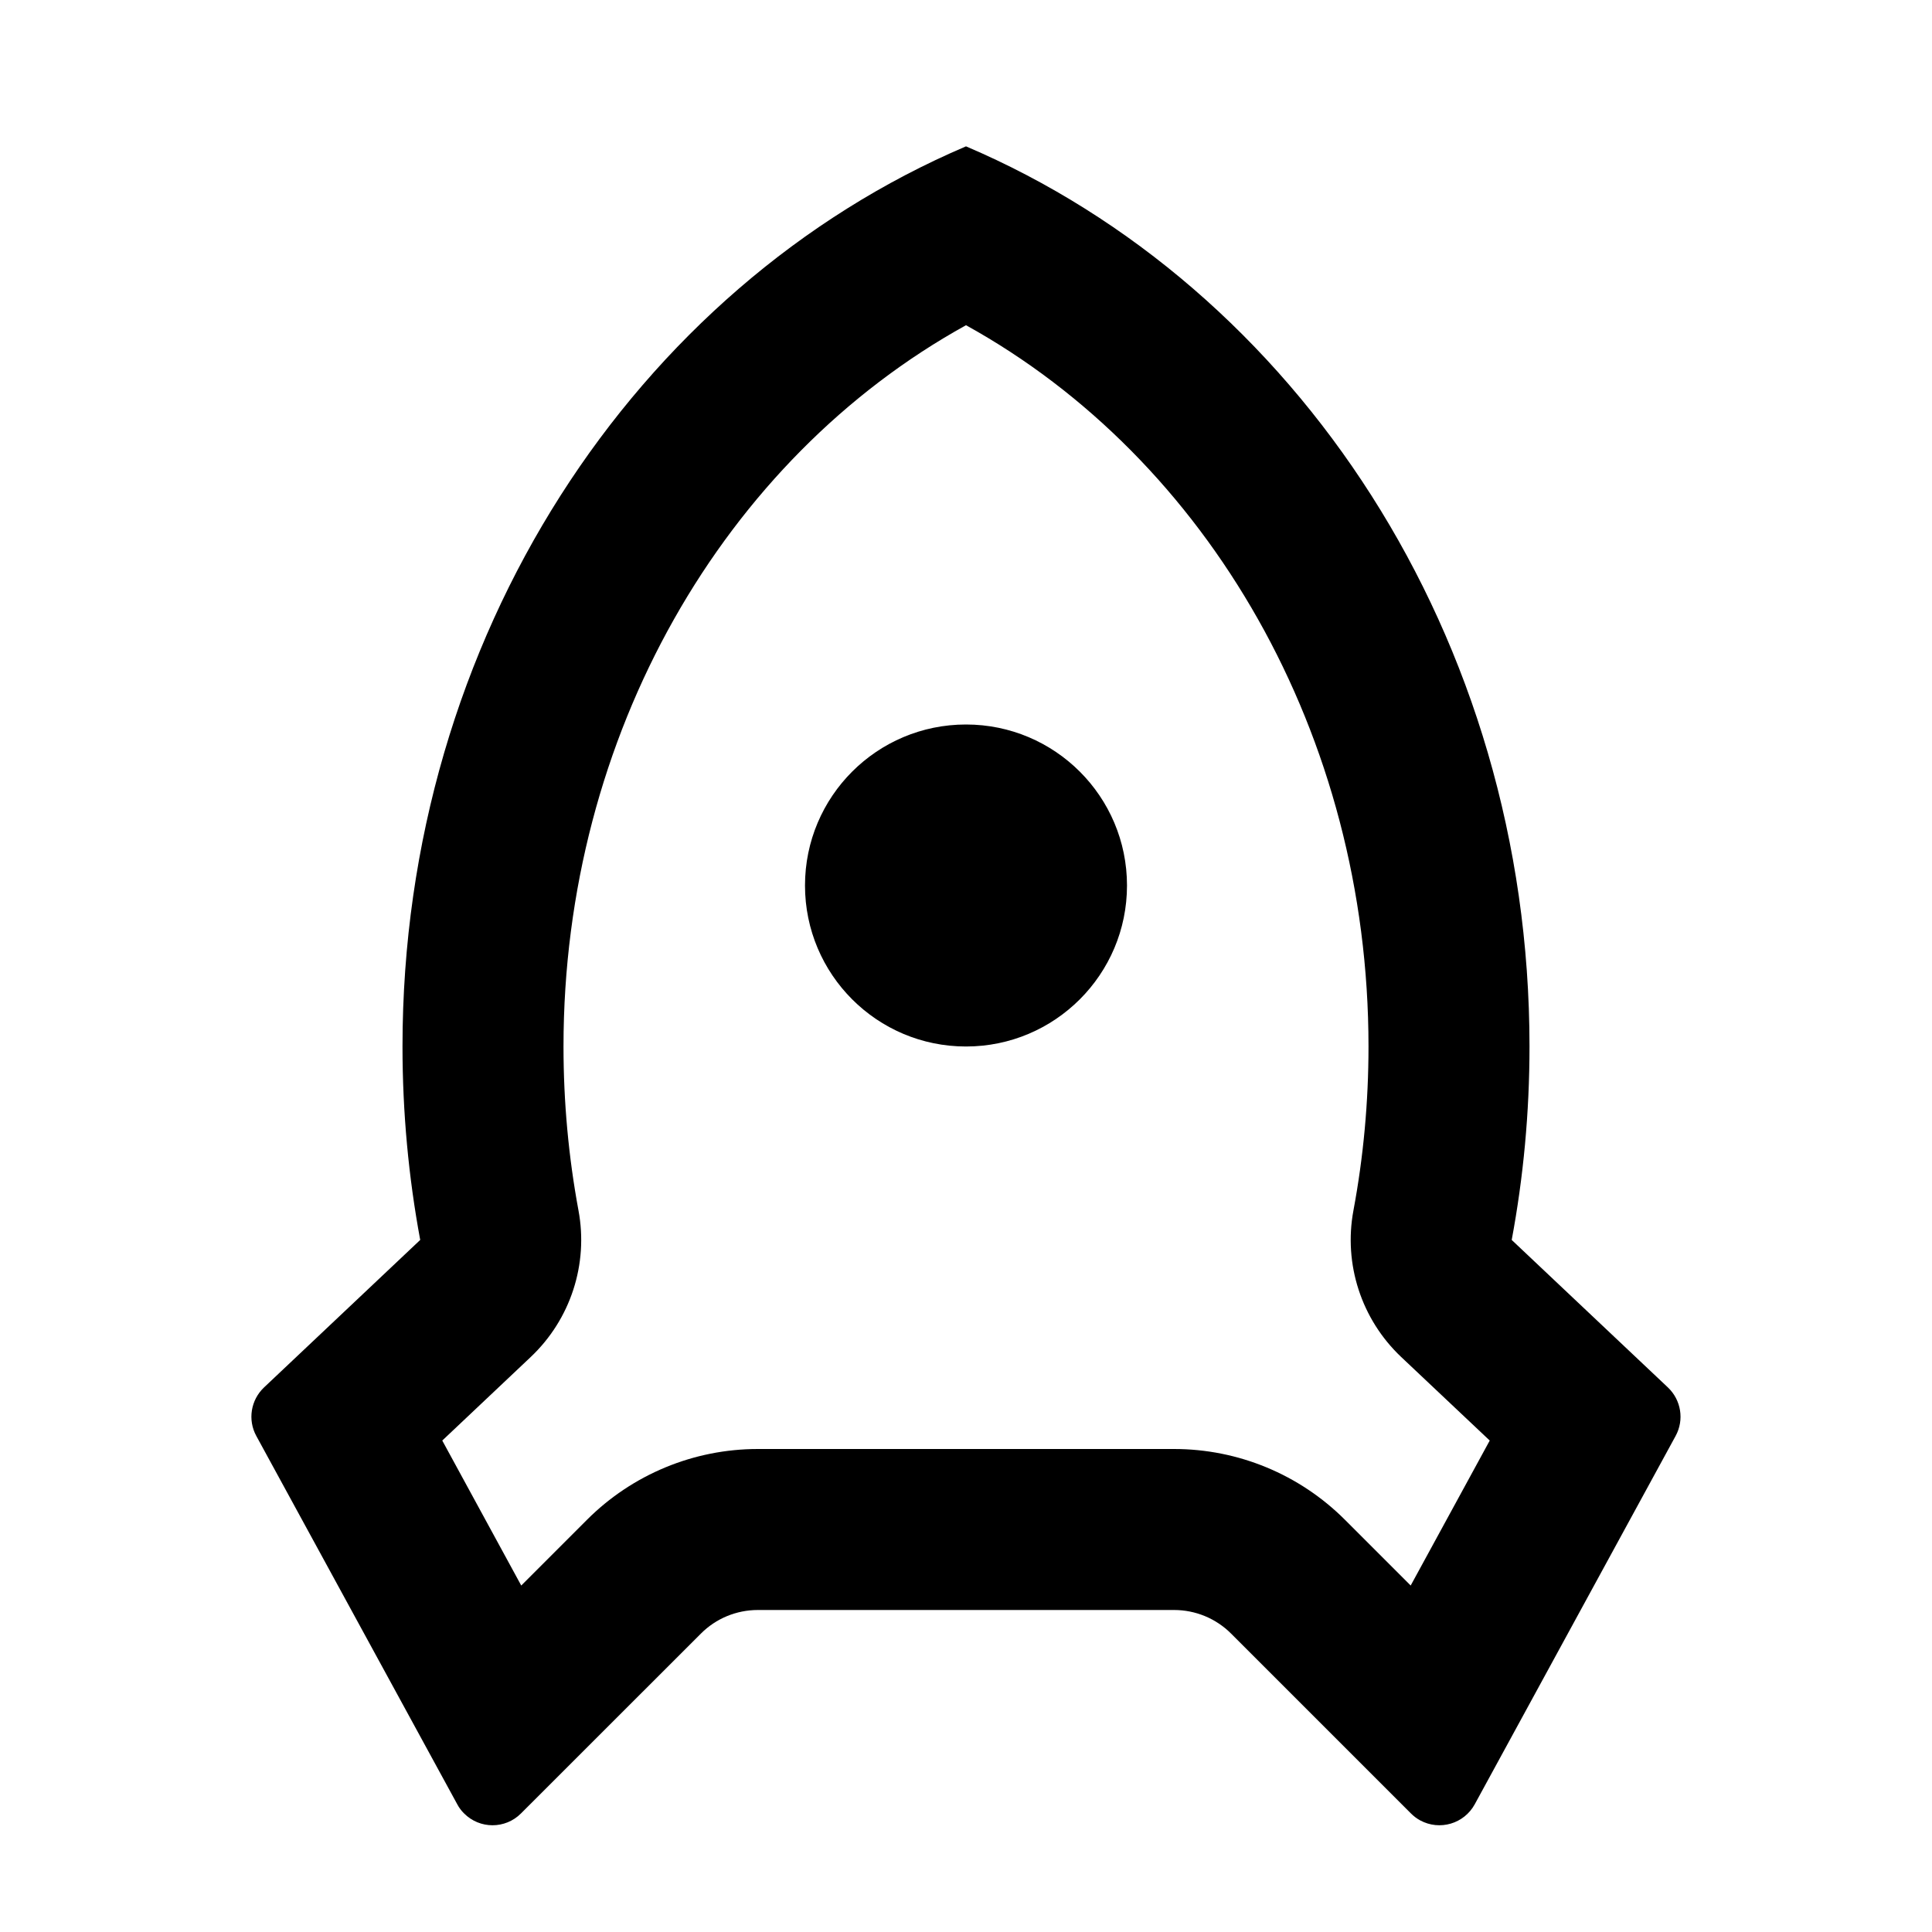
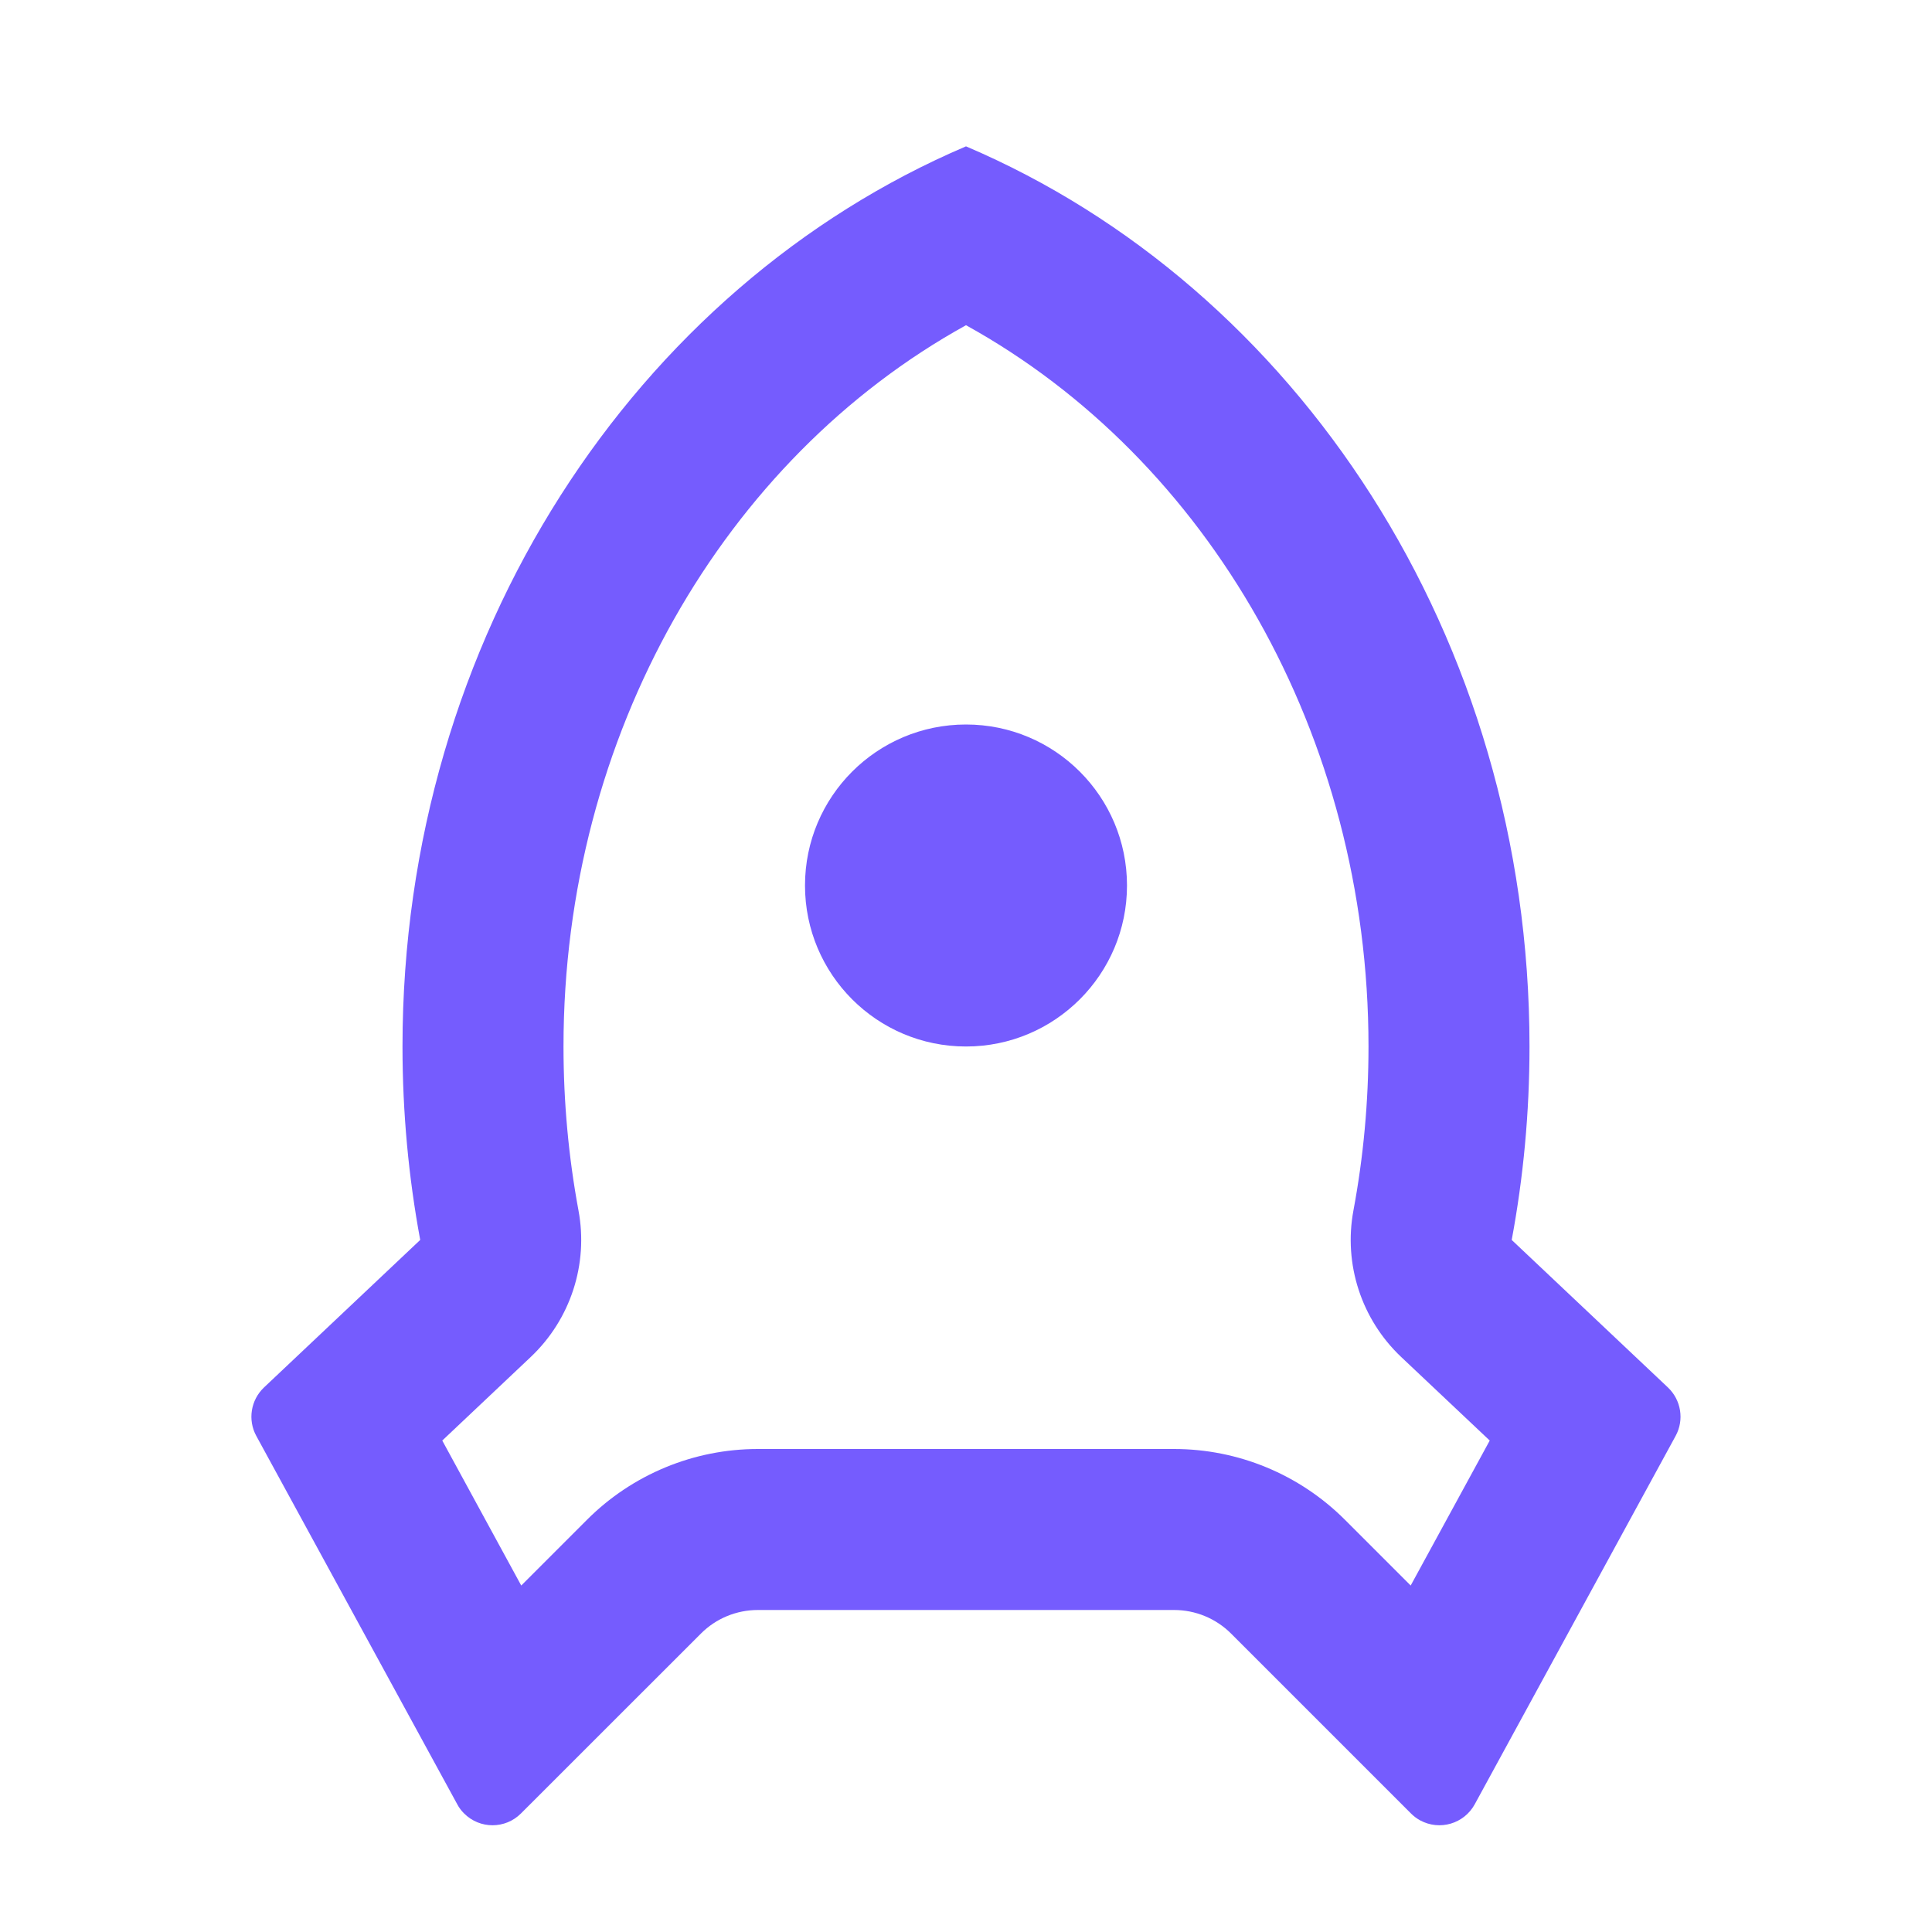
- <svg xmlns="http://www.w3.org/2000/svg" viewBox="0 0 24 24" fill="currentColor">
+ <svg xmlns="http://www.w3.org/2000/svg" viewBox="0 0 24 24" fill="#755CFE">
  <path d="M5 13C5 7.912 7.902 3.564 12 1.818C16.097 3.564 19 7.912 19 13C19 13.823 18.924 14.626 18.779 15.403L20.719 17.235C20.884 17.391 20.924 17.639 20.815 17.838L18.32 22.413C18.187 22.656 17.884 22.745 17.641 22.613C17.599 22.59 17.561 22.561 17.527 22.527L15.293 20.293C15.105 20.105 14.851 20 14.585 20H9.414C9.149 20 8.894 20.105 8.707 20.293L6.472 22.527C6.277 22.723 5.96 22.723 5.765 22.527C5.731 22.494 5.702 22.455 5.68 22.413L3.184 17.838C3.075 17.639 3.115 17.391 3.28 17.235L5.22 15.403C5.076 14.626 5 13.823 5 13ZM6.475 19.696L7.292 18.879C7.855 18.316 8.618 18 9.414 18H14.585C15.381 18 16.144 18.316 16.707 18.879L17.524 19.696L18.506 17.895L17.406 16.857C16.912 16.39 16.688 15.704 16.813 15.036C16.937 14.372 17 13.691 17 13C17 9.13 15.005 5.7 12 4.04C8.995 5.7 7 9.13 7 13C7 13.691 7.063 14.372 7.186 15.036C7.311 15.704 7.087 16.39 6.593 16.857L5.494 17.895L6.475 19.696ZM12 13C10.895 13 10 12.104 10 11C10 9.895 10.895 9 12 9C13.104 9 14 9.895 14 11C14 12.104 13.104 13 12 13Z" />
</svg>
